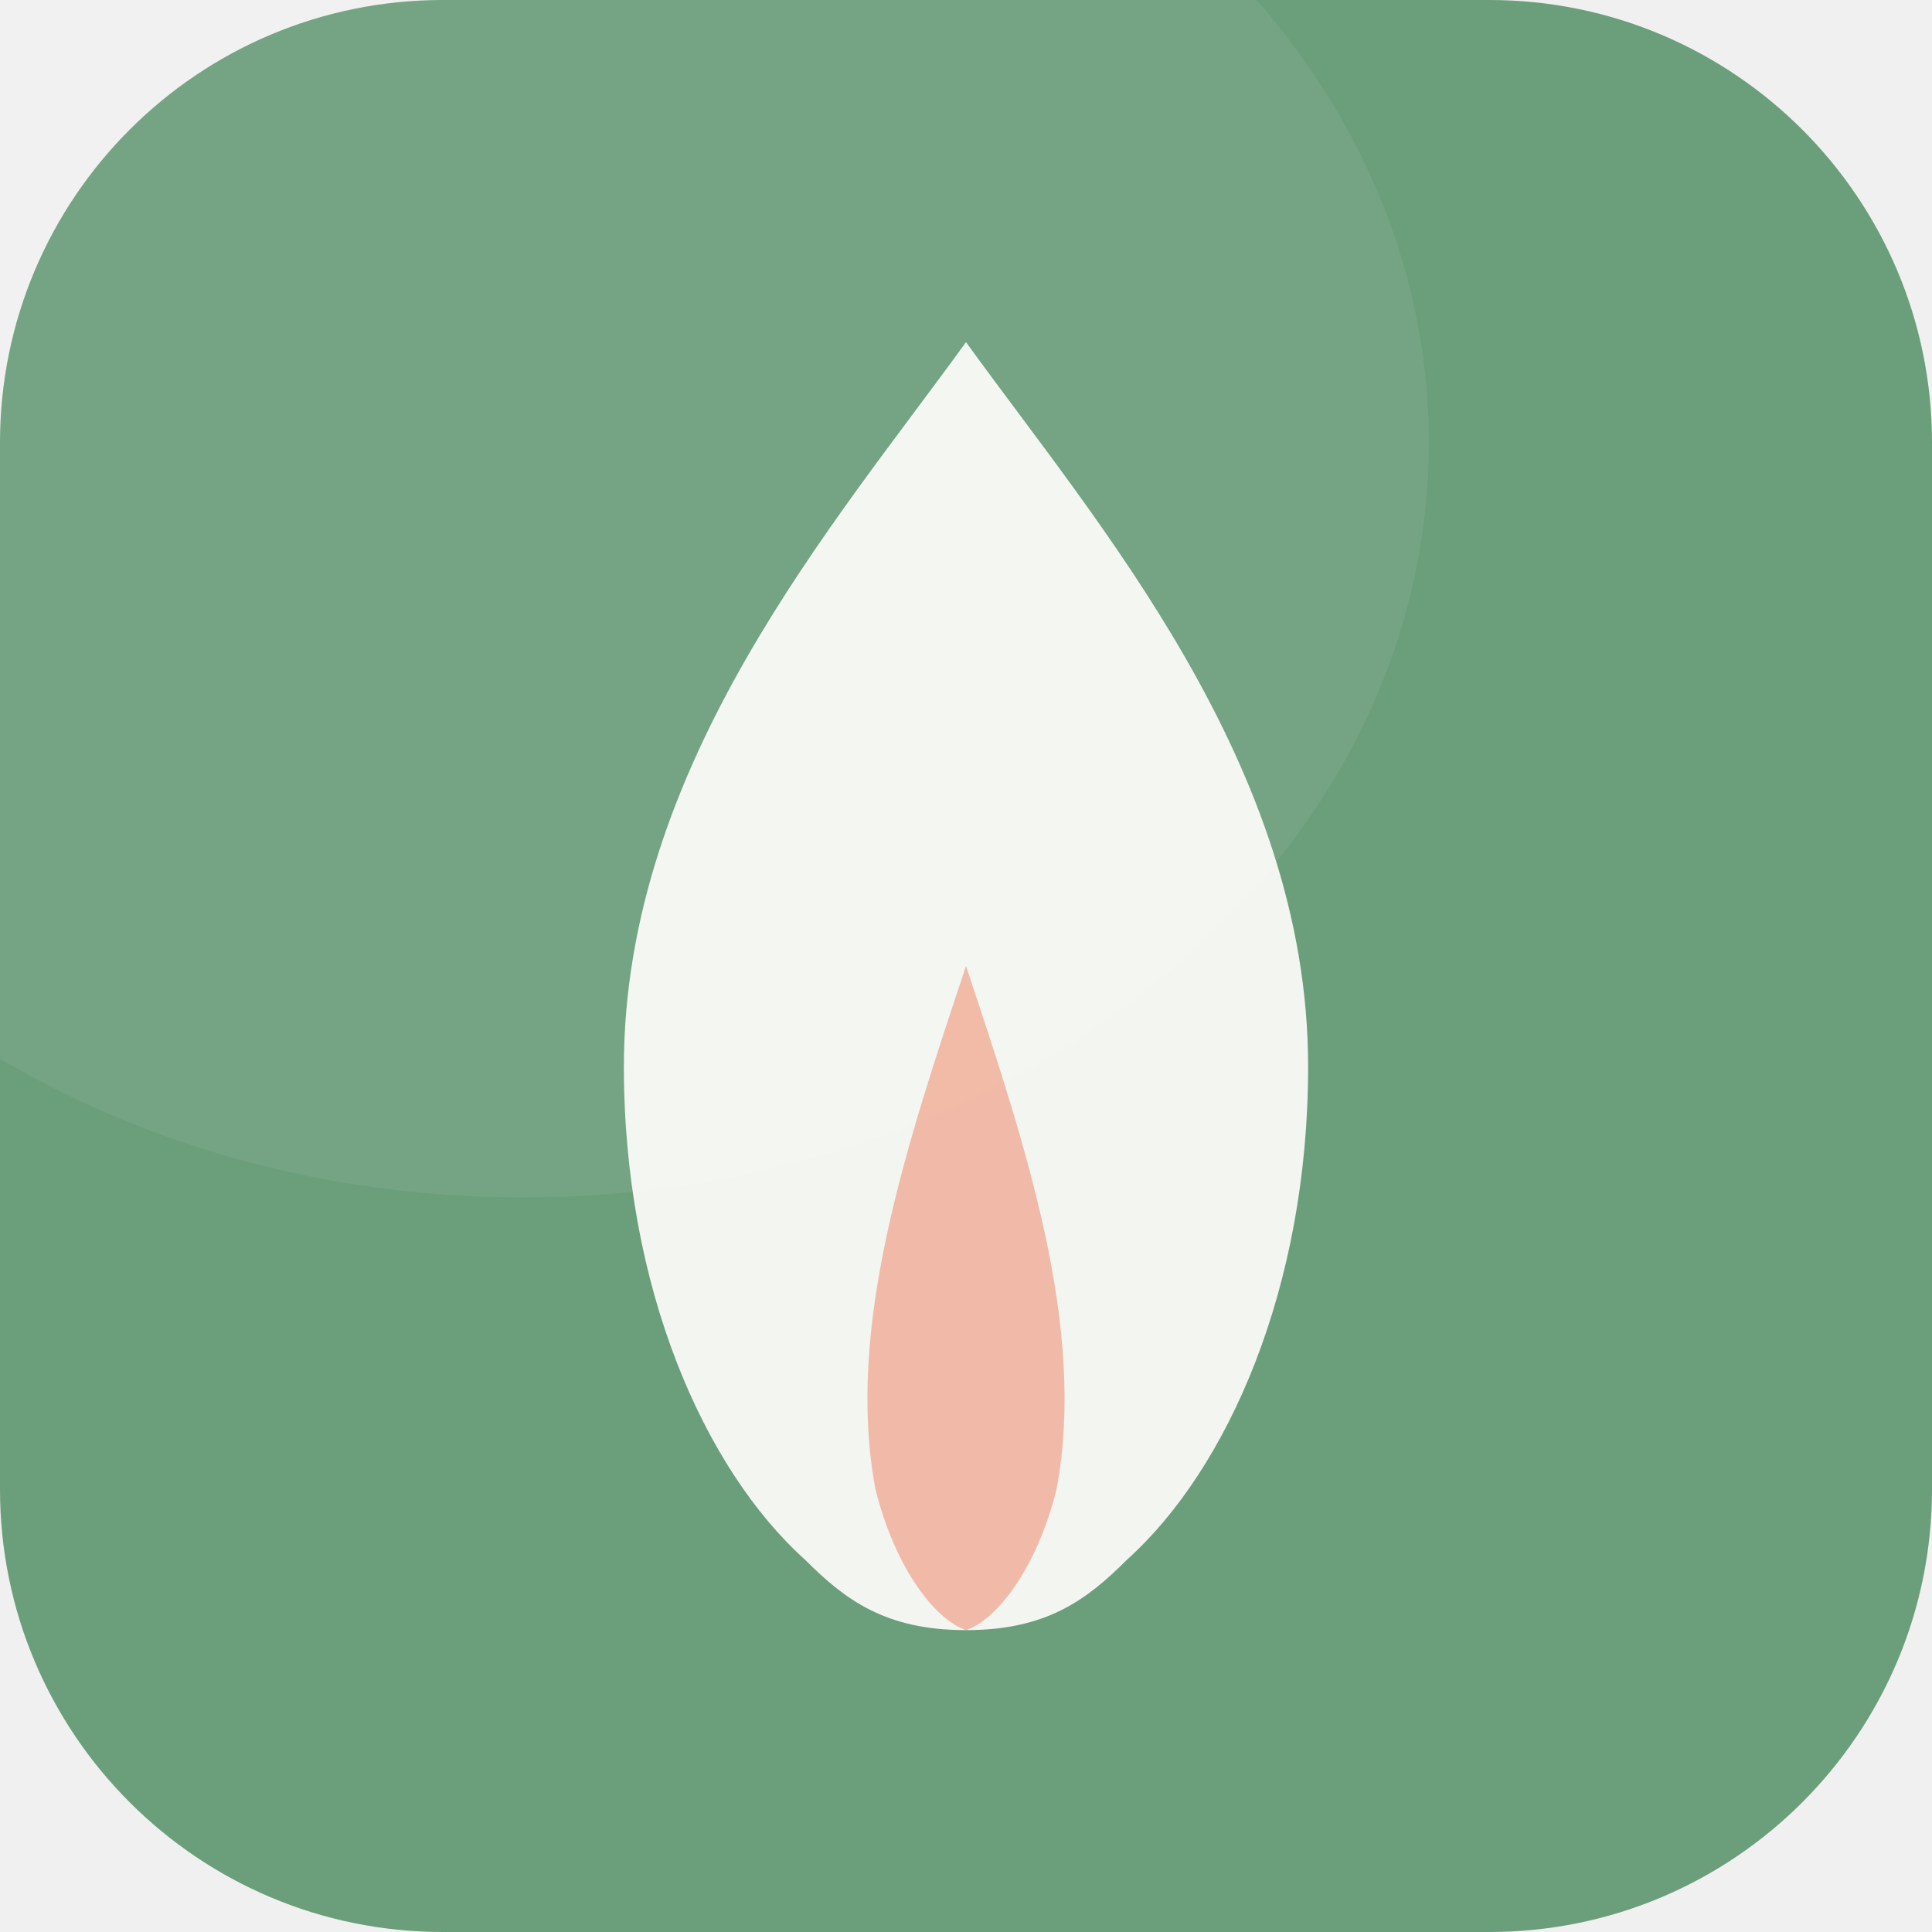
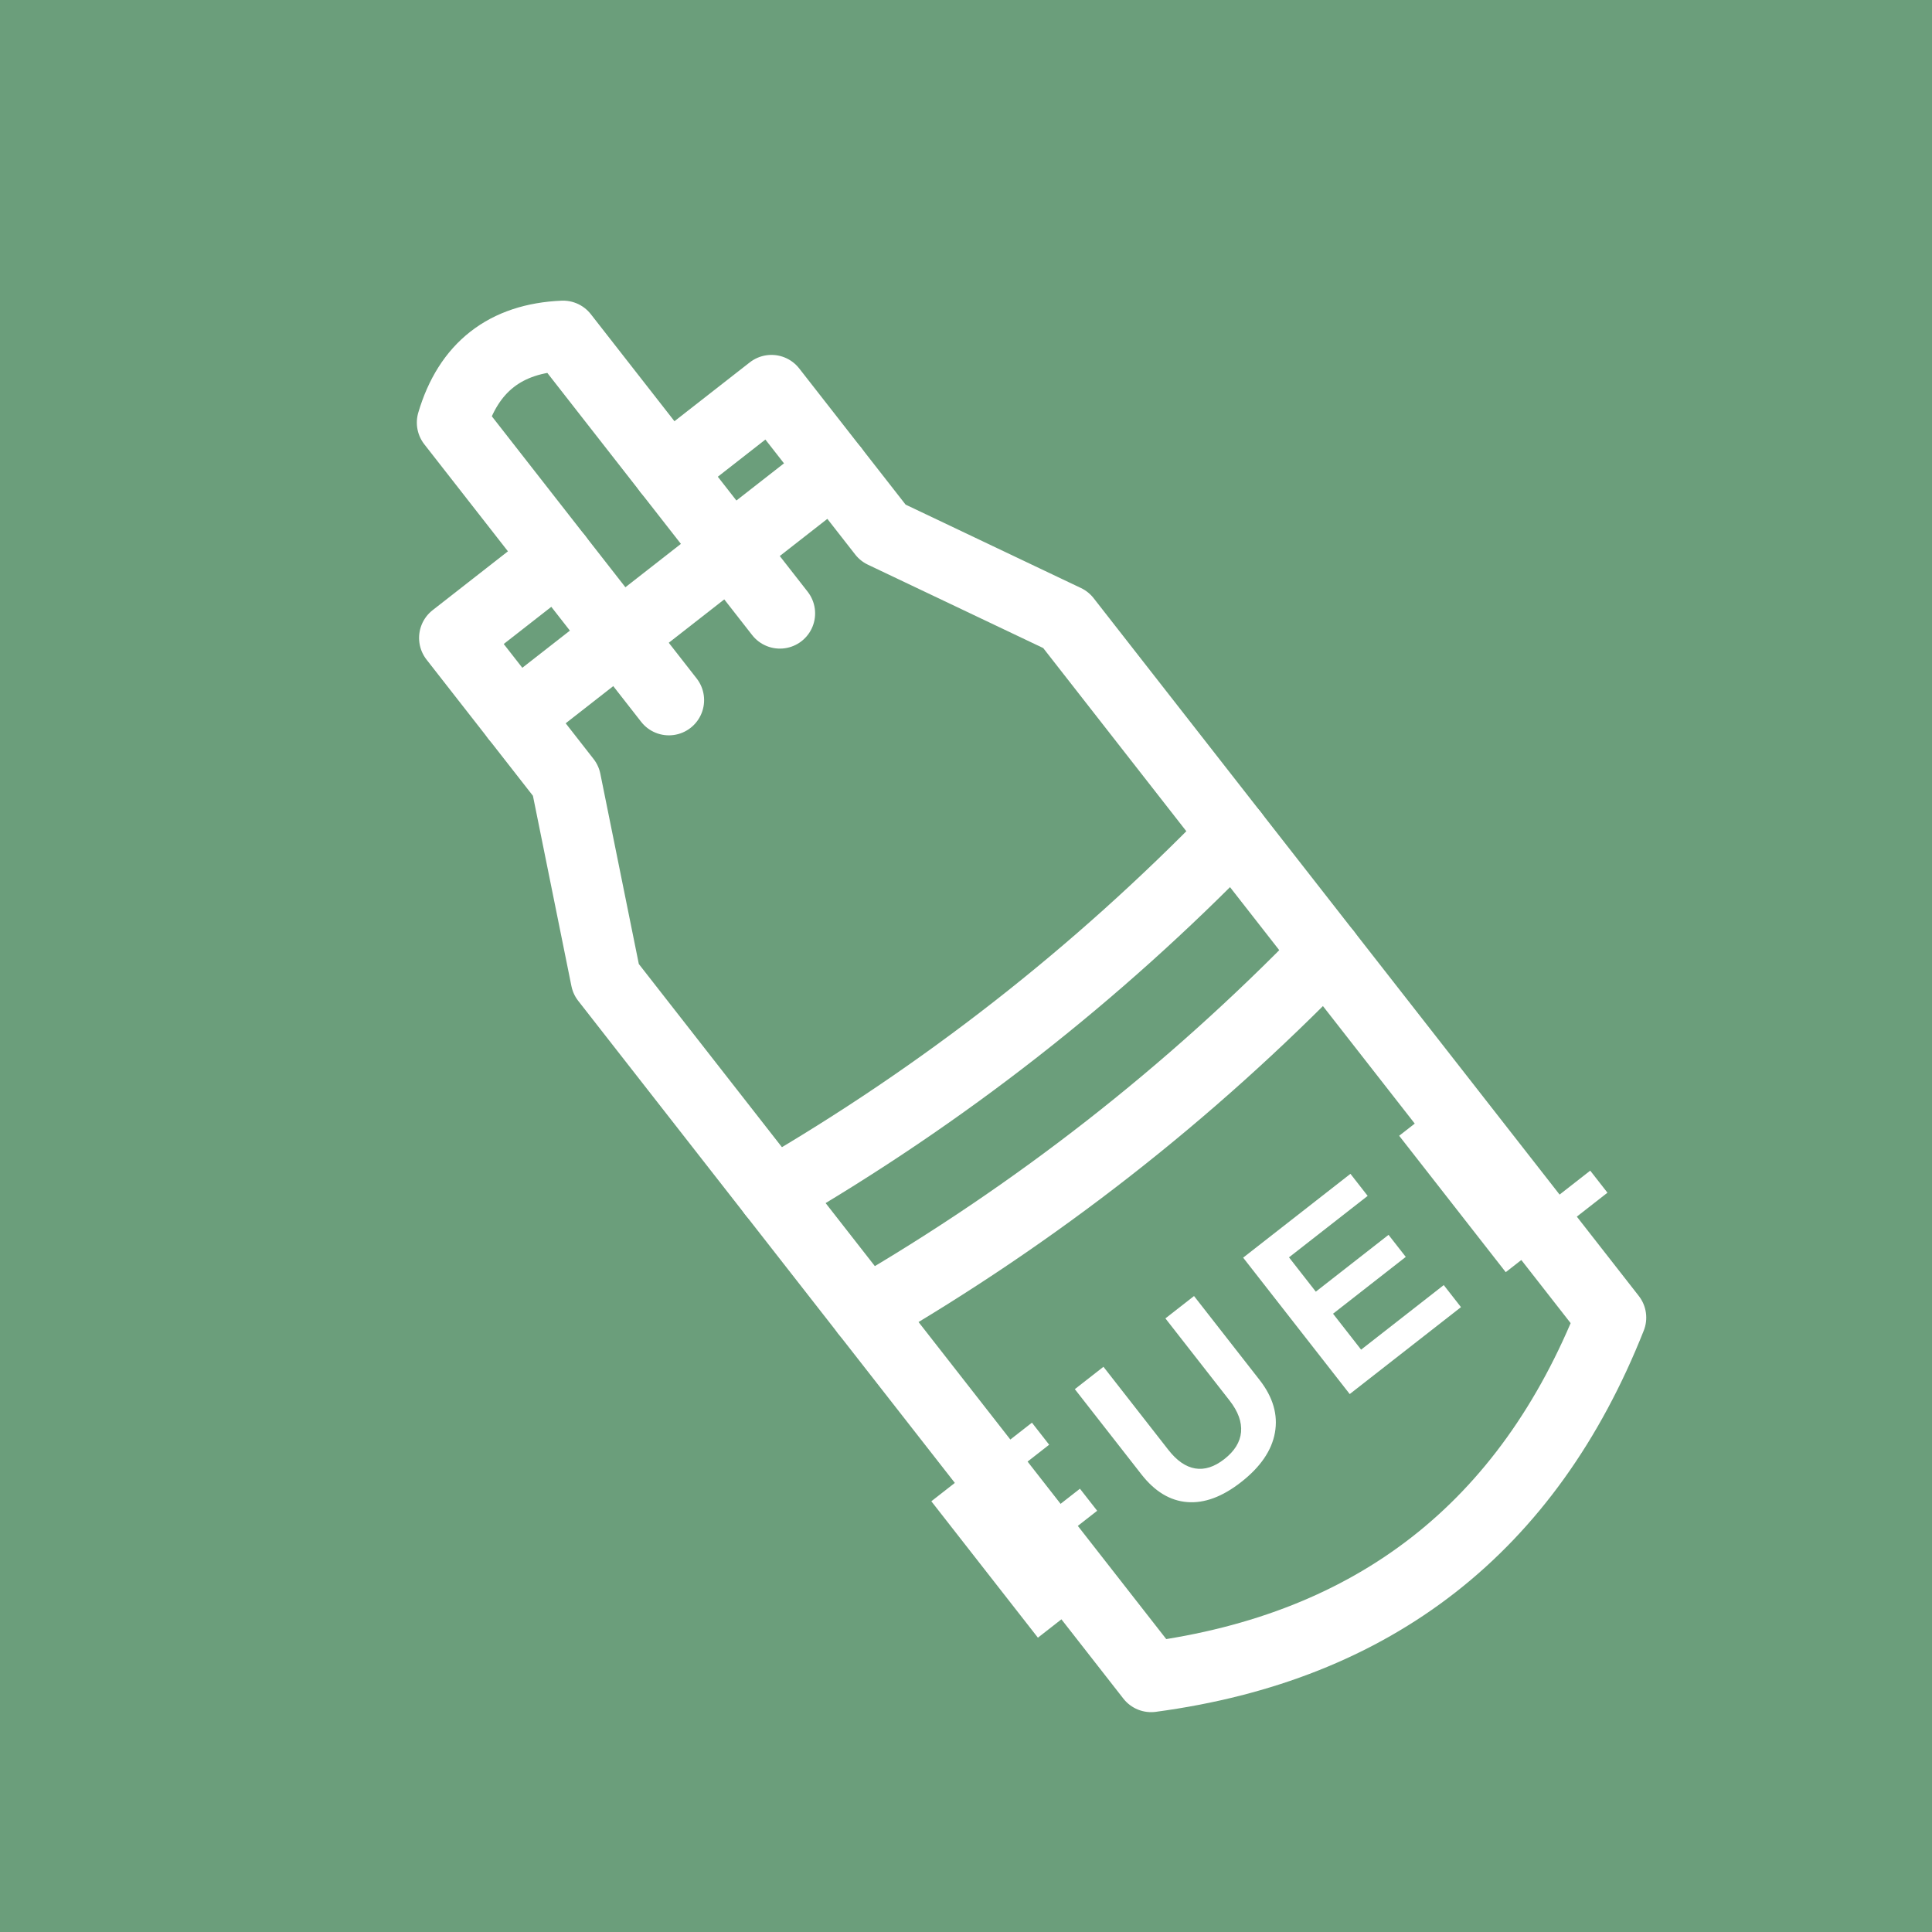
<svg xmlns="http://www.w3.org/2000/svg" viewBox="0 0 192 192">
-   <rect width="192" height="192" rx="44" fill="#6B9E7B" />
-   <ellipse cx="52" cy="44" rx="90" ry="75" fill="rgba(255,255,255,0.06)" />
-   <path d="M96 34            C109 52 130 76 130 106            C130 128 122 146 112 155            C108 159 104 162 96 162            C88 162 84 159 80 155            C70 146 62 128 62 106            C62 76 83 52 96 34            Z" fill="#FAFAF7" opacity="0.95" />
-   <path d="M96 96            C90 114 84 132 87 148            C89 156 93 161 96 162            C99 161 103 156 105 148            C108 132 102 114 96 96            Z" fill="#F08060" opacity="0.50" />
+   <rect width="192" height="192" fill="#6B9E7B" />
+   <g transform="rotate(-38 96 96)" fill="none" stroke="white" stroke-width="7" stroke-linecap="round" stroke-linejoin="round">
+     <path d="       M89 22  Q96 17 103 22       L103 39  L116 39  L116 57       Q120 65 125 75       L125 163       Q96 180 67 163       L67 75       Q72 65 76 57       L76 39  L89 39       Z     " />
+     <line x1="89" y1="39" x2="89" y2="57" />
+     <line x1="103" y1="39" x2="103" y2="57" />
+     <line x1="76" y1="49" x2="116" y2="49" />
+     <path d="M67 102 Q96 106 125 102" />
+     <path d="M67 117 Q96 121 125 117" />
+     <text x="96" y="153" font-family="'Arial Black', Impact, 'Helvetica Neue', Arial, sans-serif" font-size="25" font-weight="900" text-anchor="middle" fill="white" stroke="none" letter-spacing="3">FUEL</text>
+   </g>
</svg>
